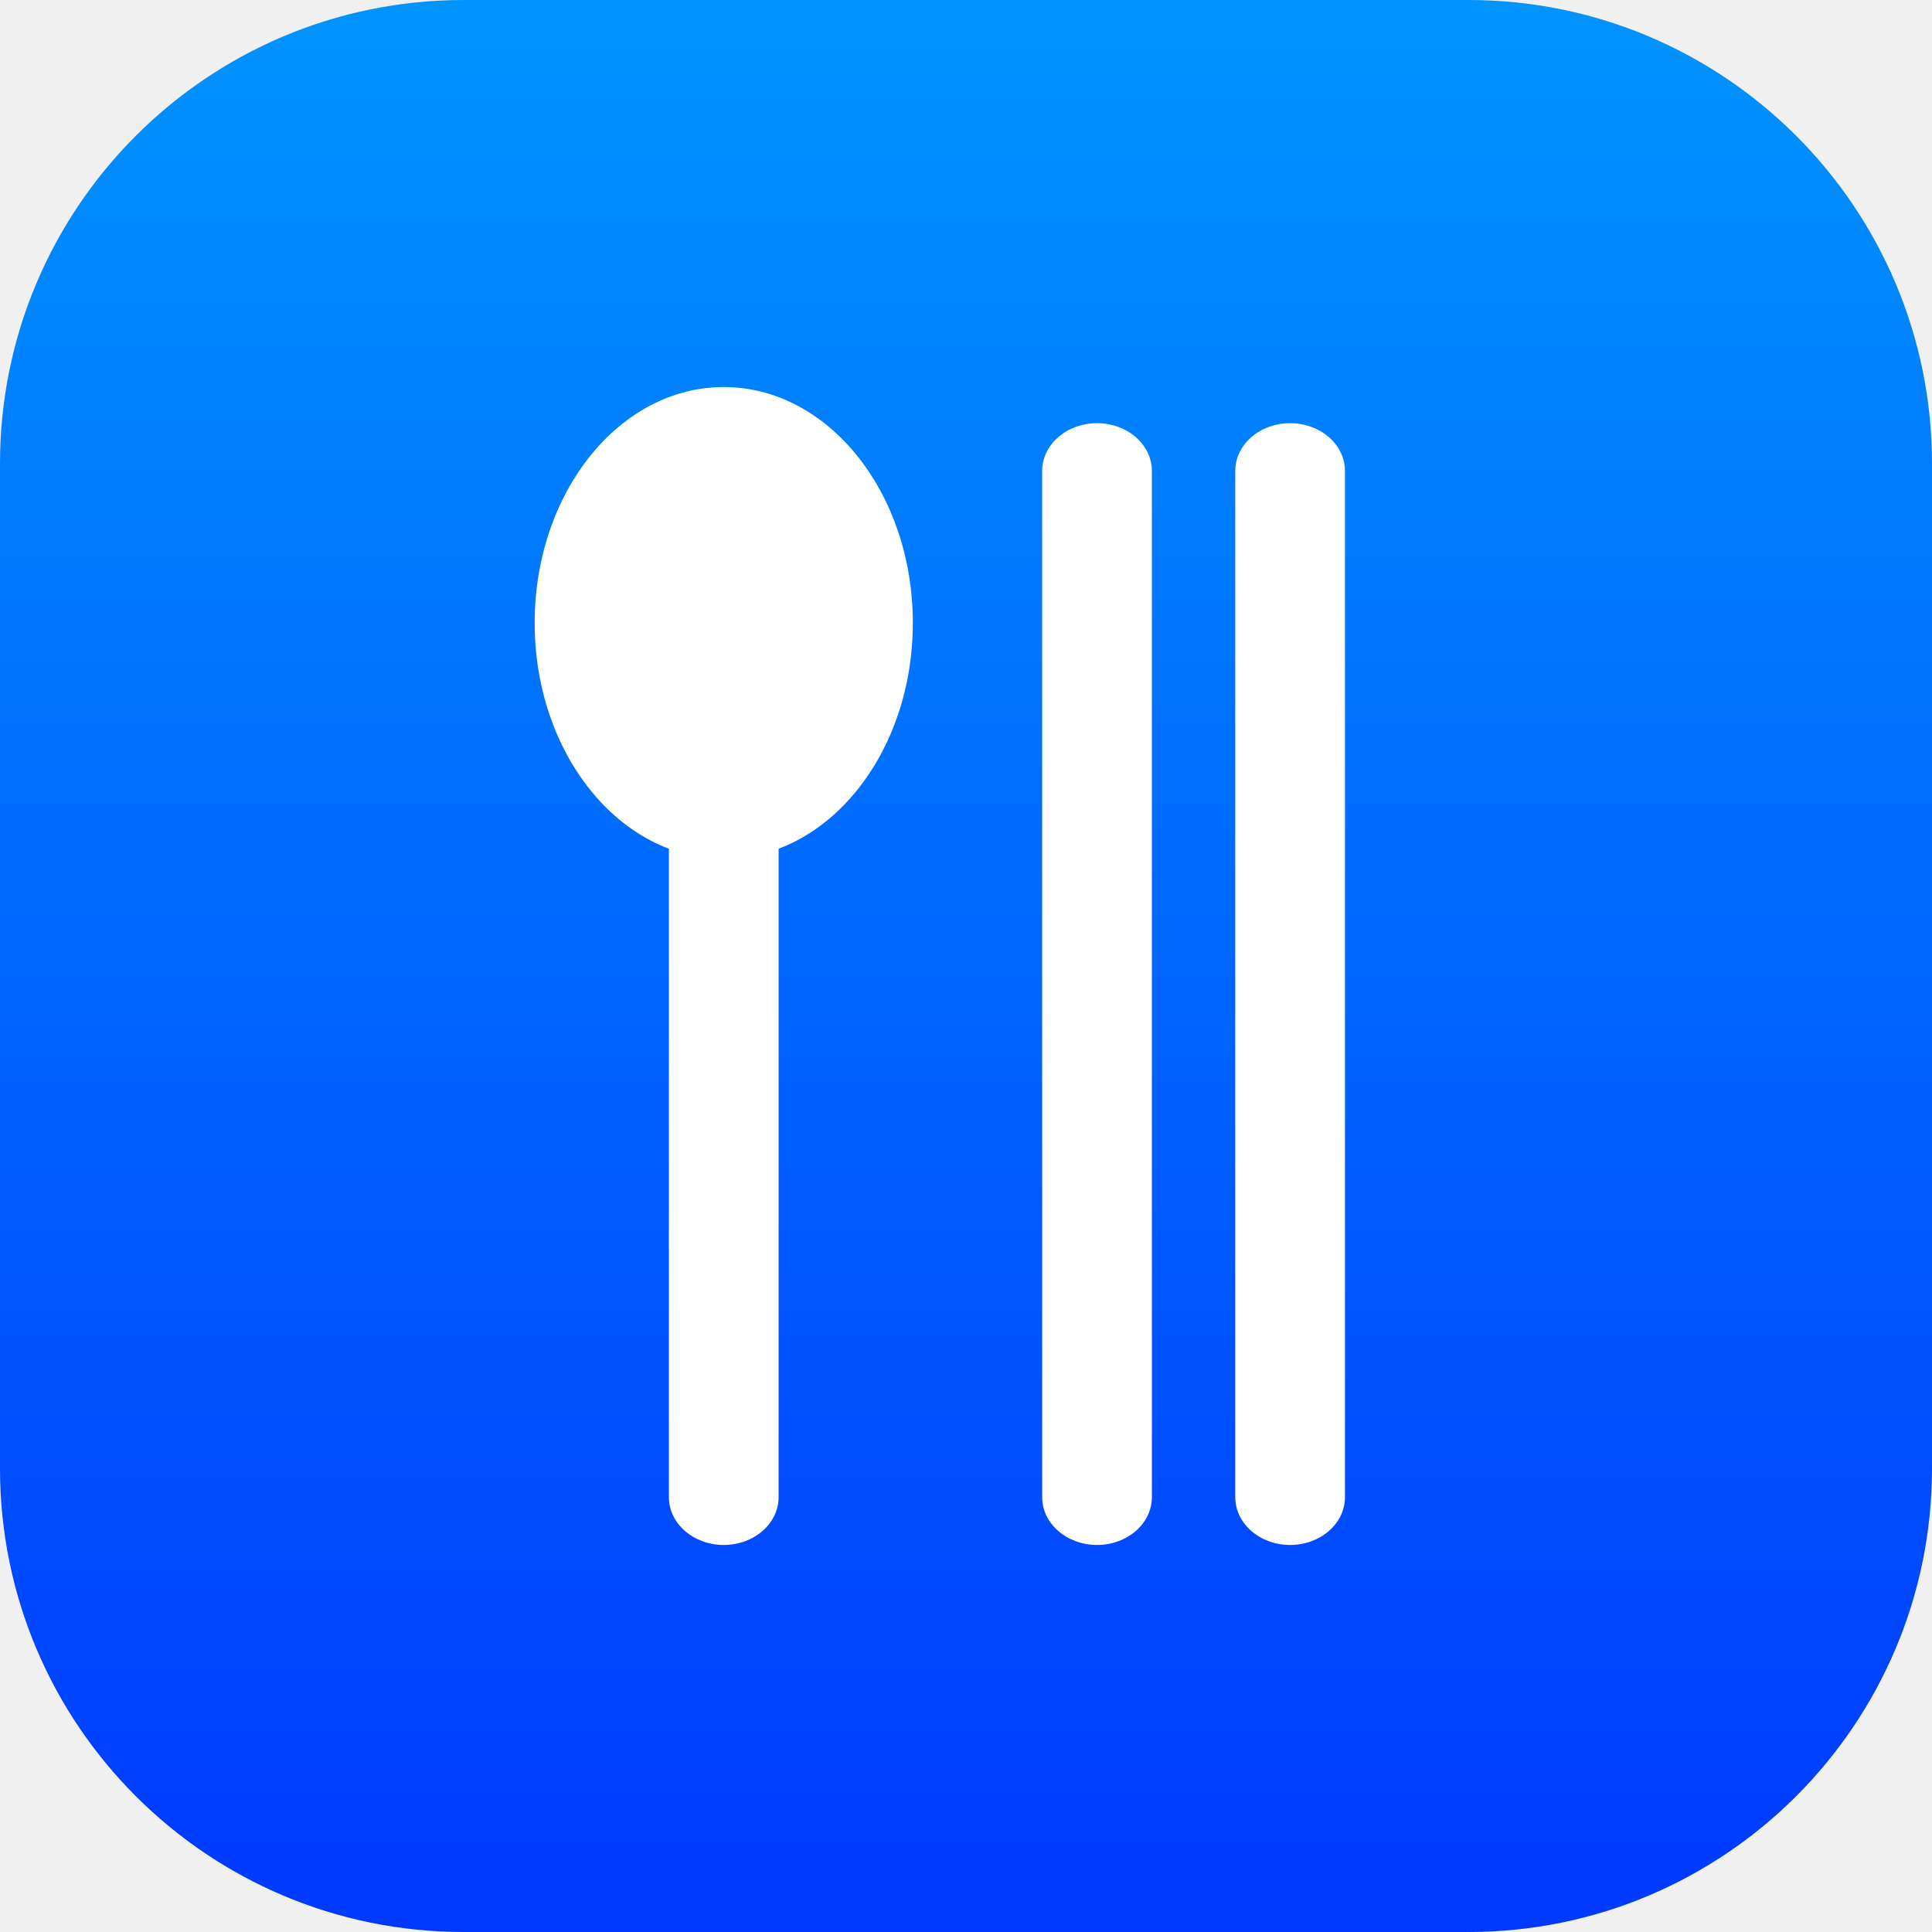
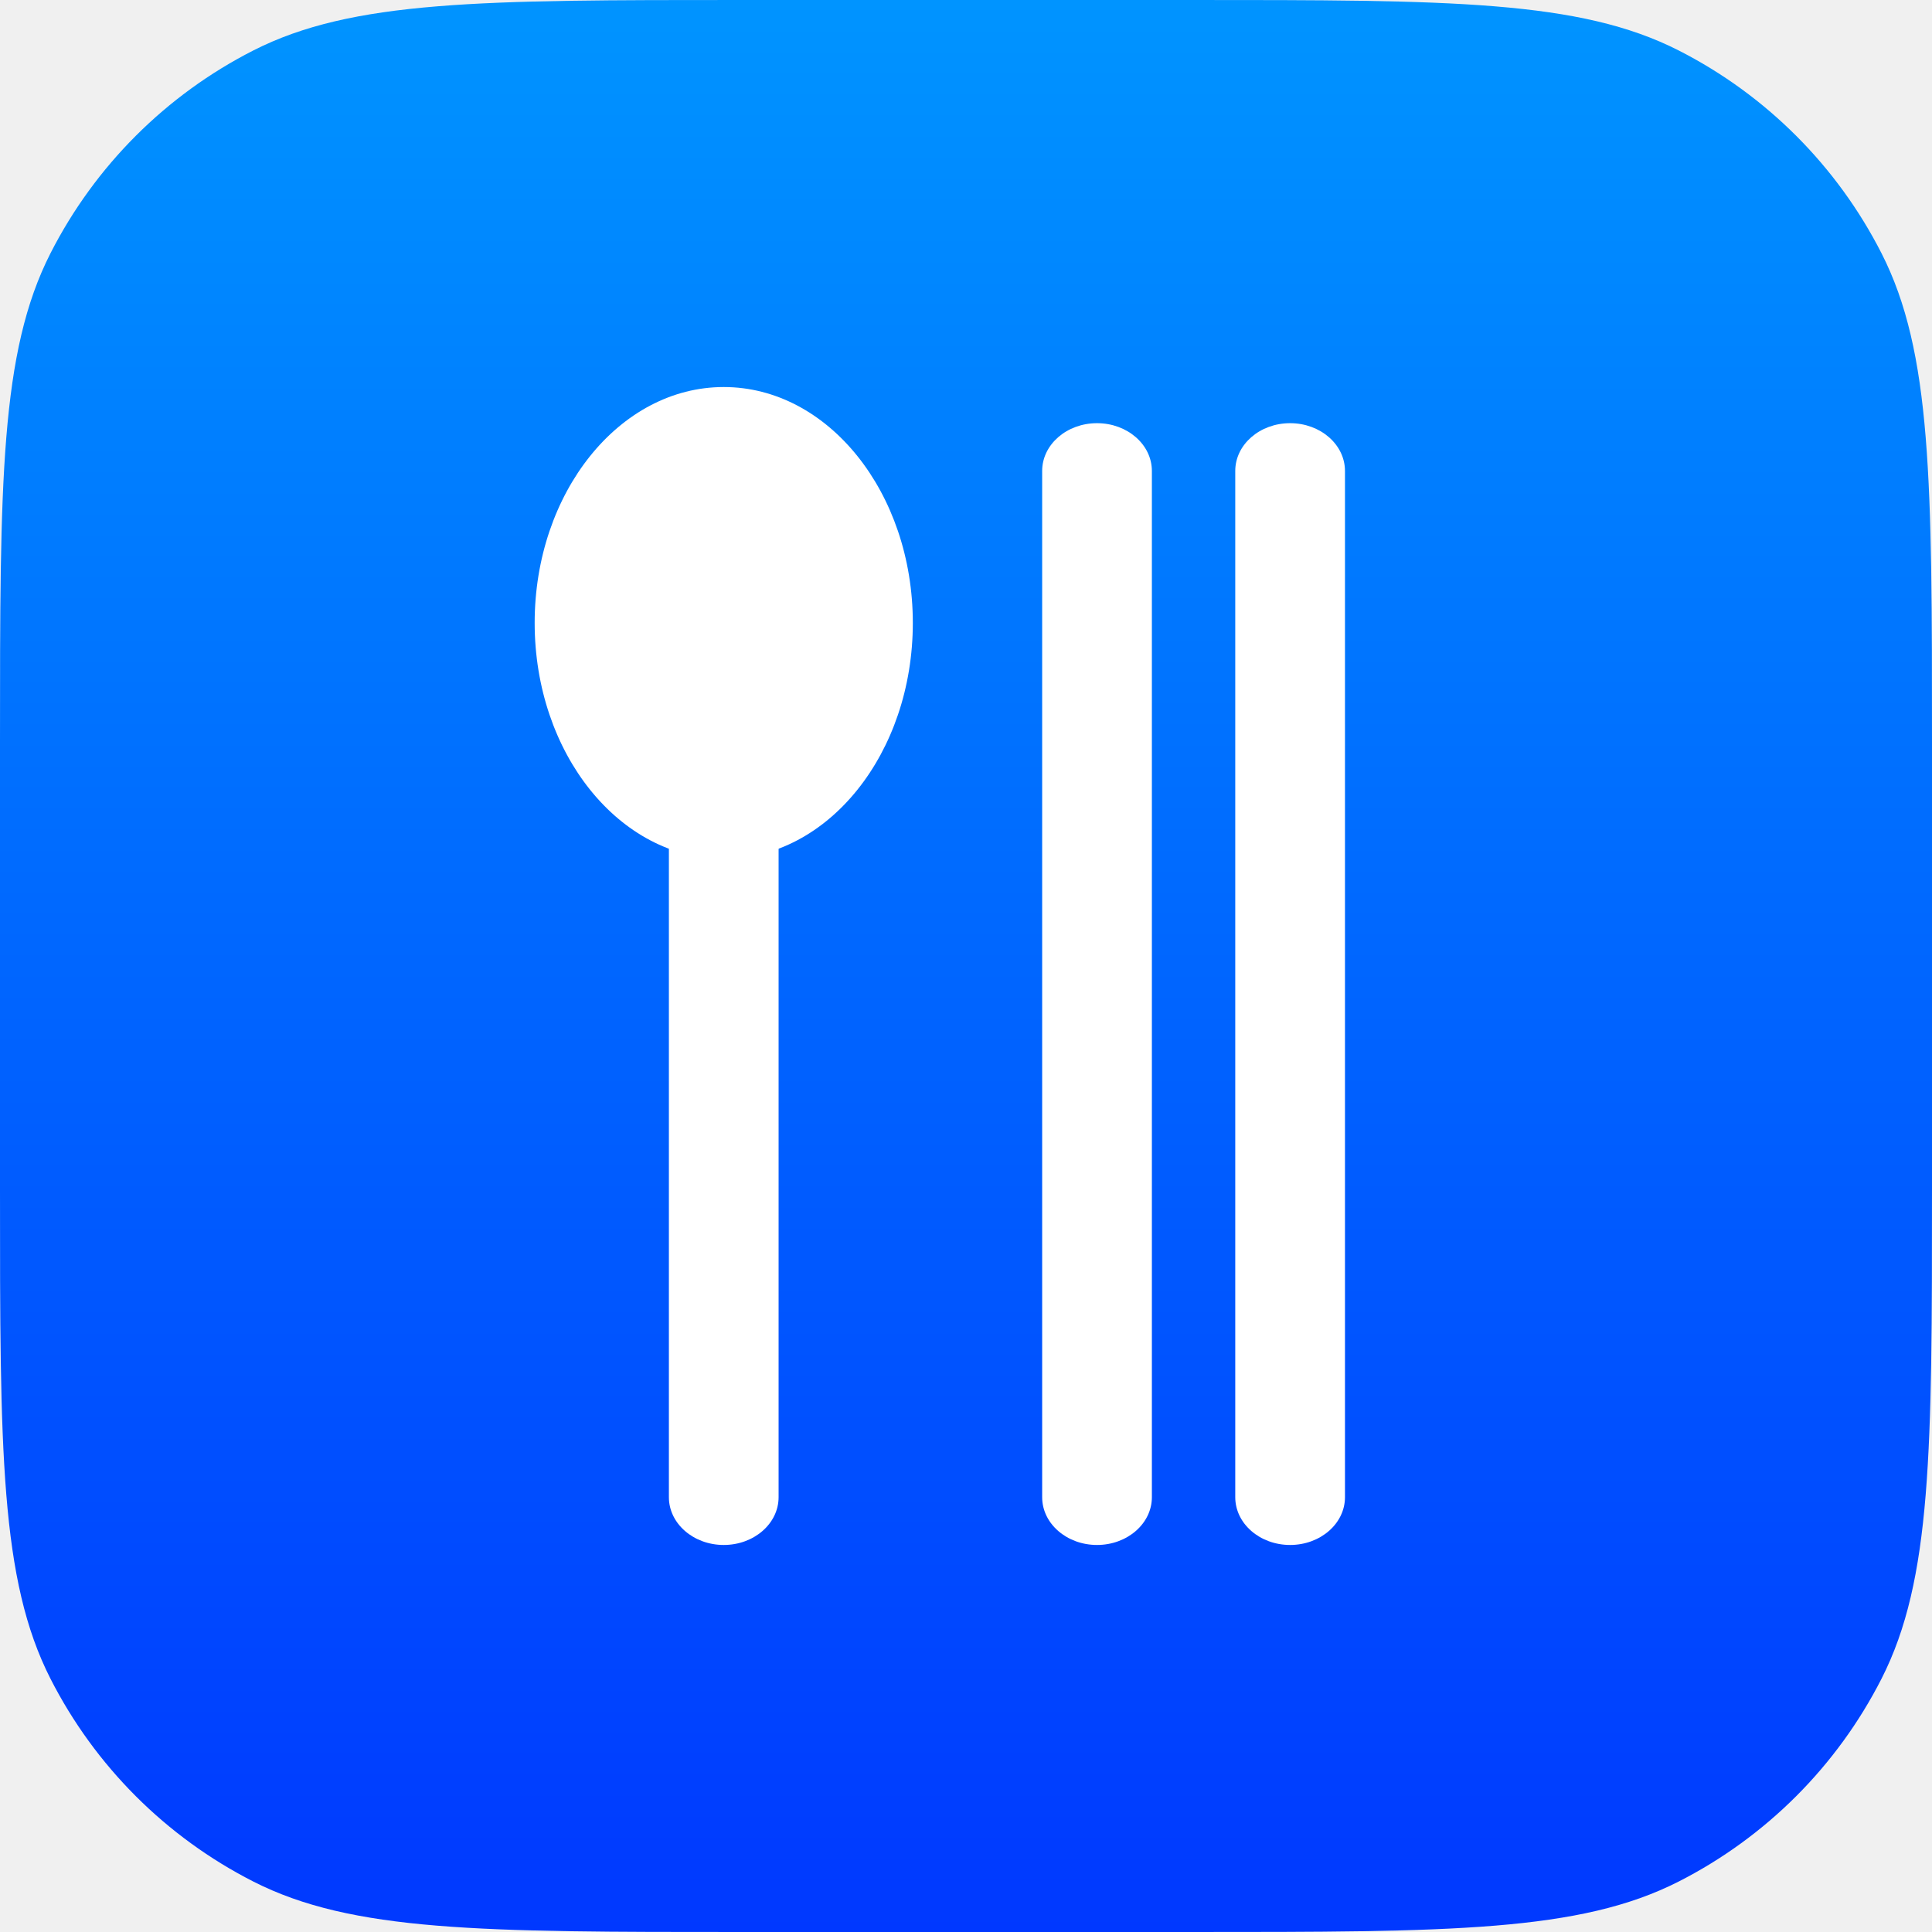
<svg xmlns="http://www.w3.org/2000/svg" width="128" height="128" viewBox="0 0 128 128" fill="none">
-   <rect width="128" height="128" rx="30.72" fill="url(#paint0_linear)" />
+   <path d="M0 49.152C0 31.947 0 23.345 3.348 16.773C6.294 10.993 10.993 6.294 16.773 3.348C23.345 0 31.947 0 49.152 0H78.848C96.053 0 104.655 0 111.227 3.348C117.007 6.294 121.706 10.993 124.652 16.773C128 23.345 128 31.947 128 49.152V78.848C128 96.053 128 104.655 124.652 111.227C121.706 117.007 117.007 121.706 111.227 124.652C104.655 128 96.053 128 78.848 128H49.152C31.947 128 23.345 128 16.773 124.652C10.993 121.706 6.294 117.007 3.348 111.227C0 104.655 0 96.053 0 78.848V49.152Z" fill="url(#paint0_linear)" />
  <ellipse cx="47.95" cy="41.27" rx="12.527" ry="15.628" fill="white" />
  <path fill-rule="evenodd" clip-rule="evenodd" d="M85.473 28.037C87.481 28.037 89.108 29.454 89.108 31.202L89.108 99.192C89.108 100.941 87.481 102.358 85.473 102.358C83.466 102.358 81.839 100.941 81.839 99.192L81.839 31.202C81.839 29.454 83.466 28.037 85.473 28.037Z" fill="white" />
  <path fill-rule="evenodd" clip-rule="evenodd" d="M72.68 28.037C74.688 28.037 76.315 29.454 76.315 31.202L76.315 99.192C76.315 100.941 74.688 102.358 72.68 102.358C70.673 102.358 69.046 100.941 69.046 99.192L69.046 31.202C69.046 29.454 70.673 28.037 72.68 28.037Z" fill="white" />
  <path fill-rule="evenodd" clip-rule="evenodd" d="M47.95 28.037C49.957 28.037 51.584 29.454 51.584 31.202L51.584 99.192C51.584 100.941 49.957 102.358 47.95 102.358C45.943 102.358 44.316 100.941 44.316 99.192L44.316 31.202C44.316 29.454 45.943 28.037 47.95 28.037Z" fill="white" />
  <defs>
    <linearGradient id="paint0_linear" x1="64" y1="0" x2="64" y2="128" gradientUnits="userSpaceOnUse">
      <stop stop-color="#0094FF" />
      <stop offset="1" stop-color="#0038FF" />
    </linearGradient>
  </defs>
</svg>
